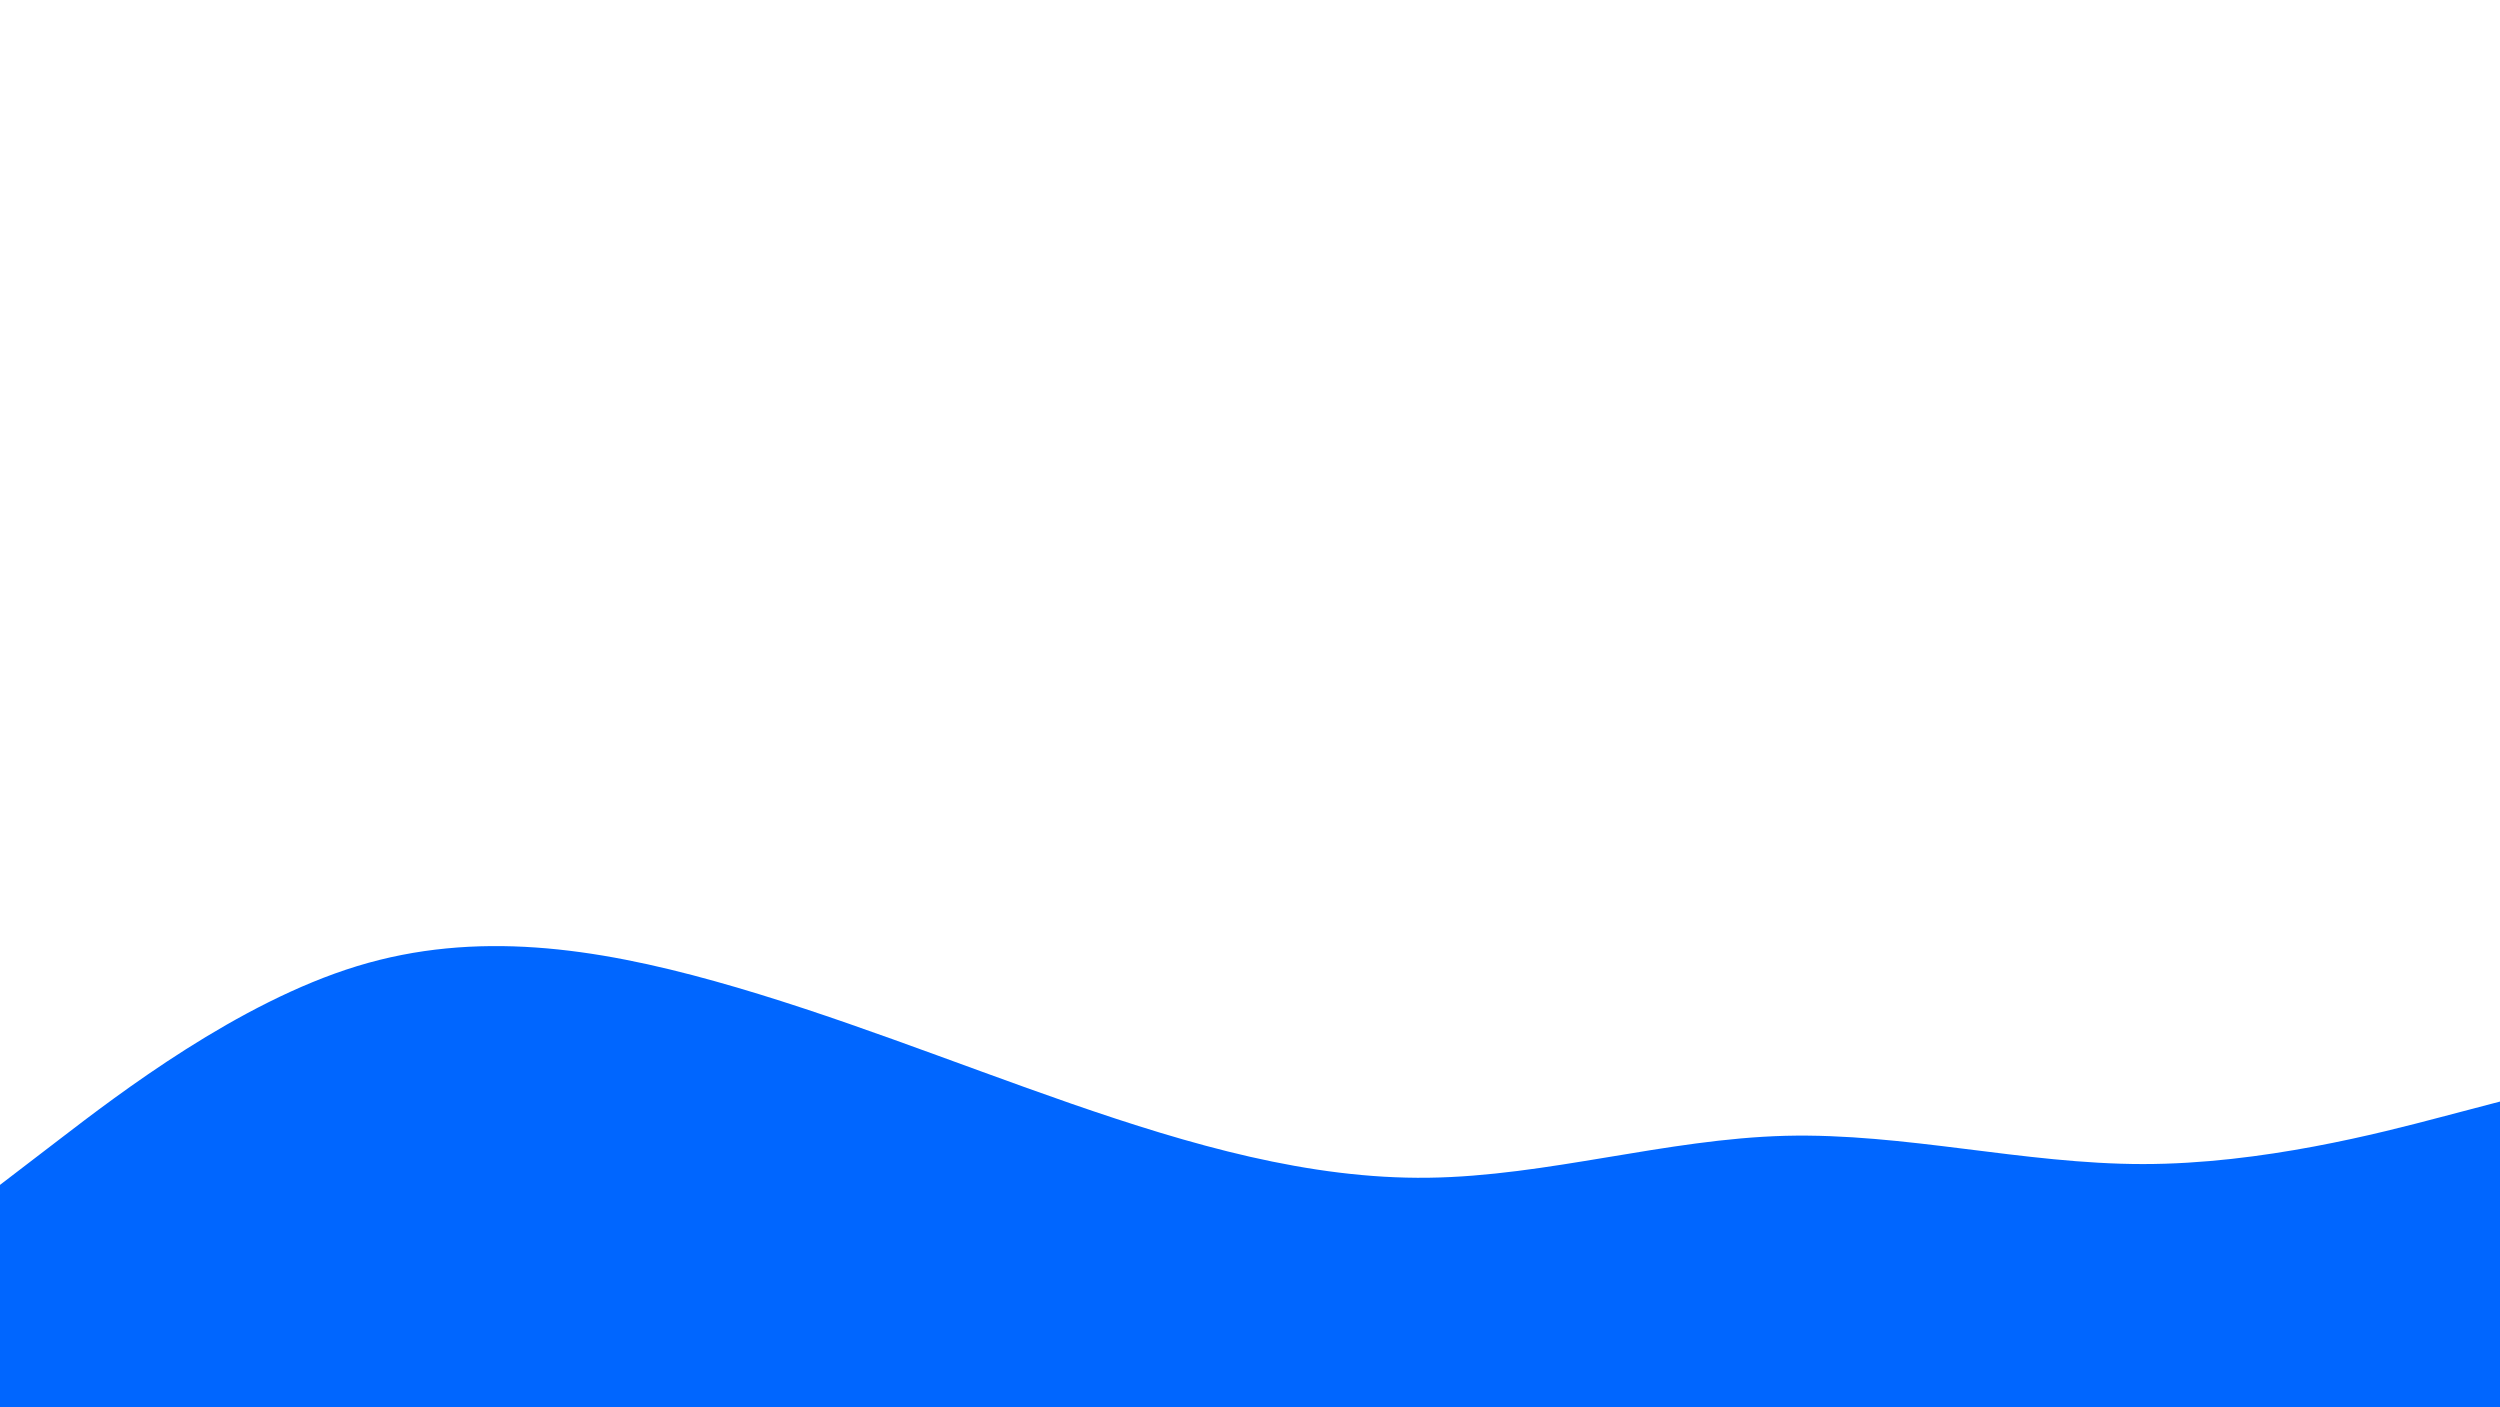
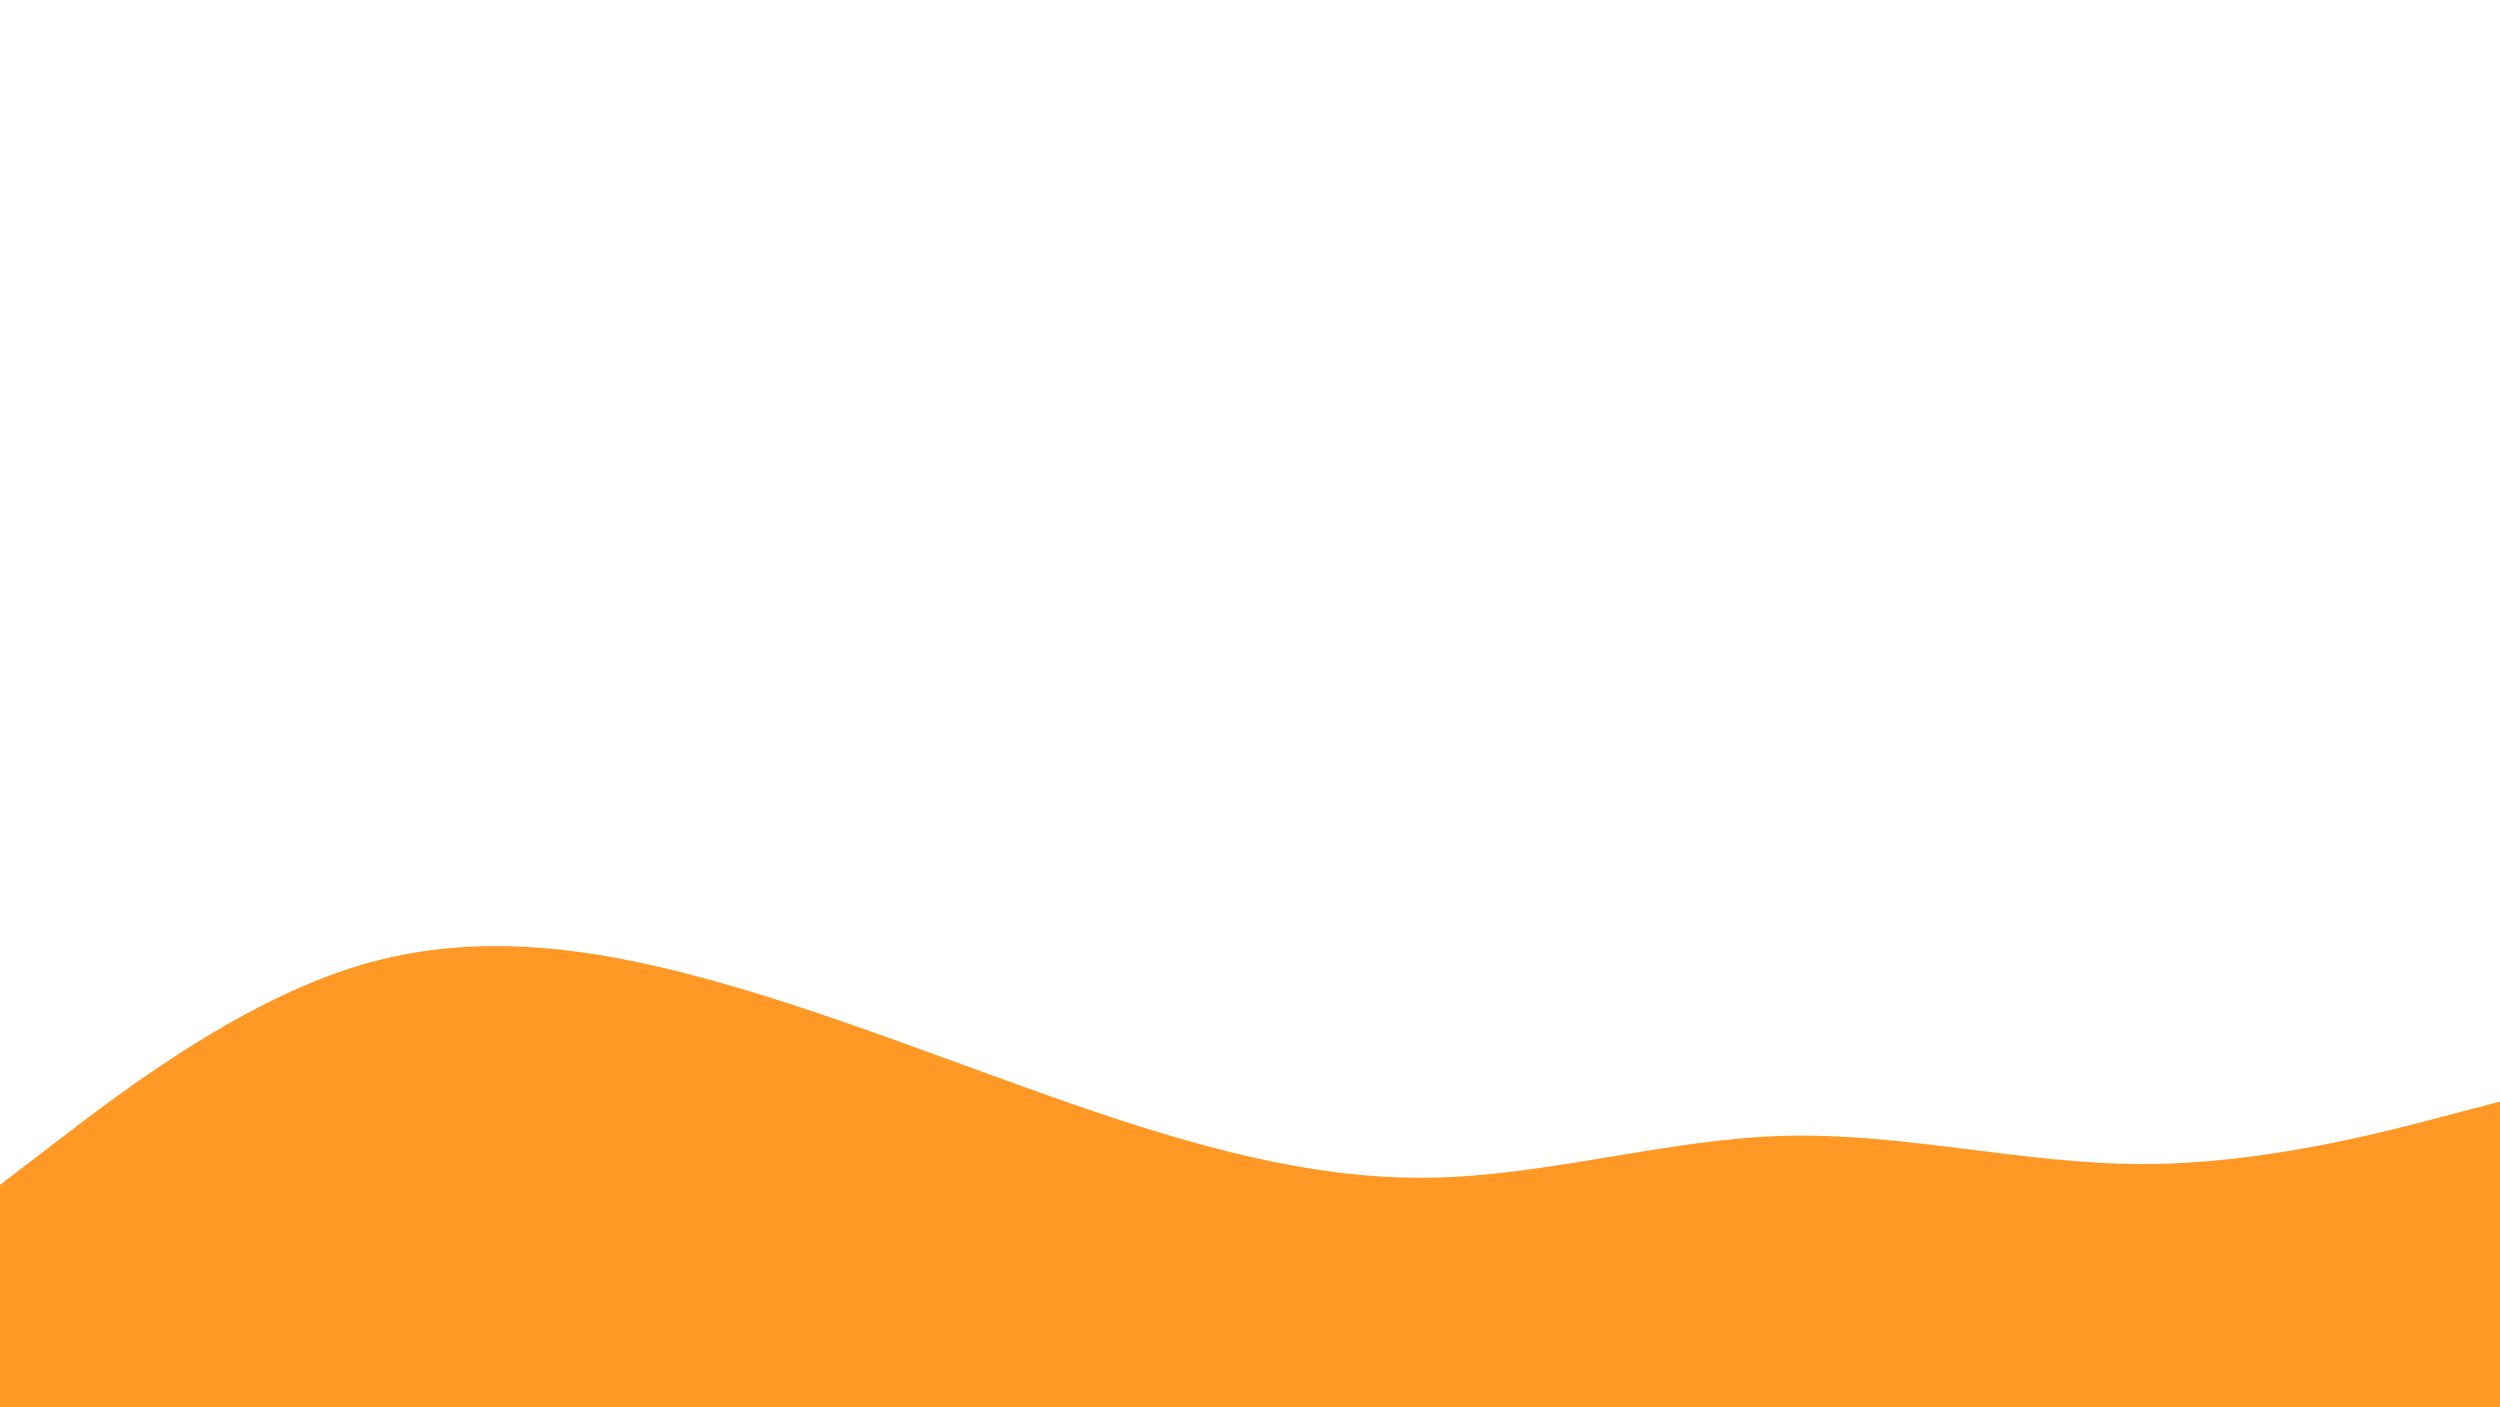
<svg xmlns="http://www.w3.org/2000/svg" id="visual" viewBox="0 0 1920 1080" width="1920" height="1080" version="1.1">
-   <path d="M0 910L45.7 875C91.3 840 182.7 770 274.2 742C365.7 714 457.3 728 548.8 753.5C640.3 779 731.7 816 823 847.7C914.3 879.3 1005.7 905.7 1097 904.5C1188.3 903.3 1279.7 874.7 1371.2 872.3C1462.7 870 1554.3 894 1645.8 894C1737.3 894 1828.7 870 1874.3 858L1920 846L1920 1081L1874.3 1081C1828.7 1081 1737.3 1081 1645.8 1081C1554.3 1081 1462.7 1081 1371.2 1081C1279.7 1081 1188.3 1081 1097 1081C1005.7 1081 914.3 1081 823 1081C731.7 1081 640.3 1081 548.8 1081C457.3 1081 365.7 1081 274.2 1081C182.7 1081 91.3 1081 45.7 1081L0 1081Z" fill="#0066FF" stroke-linecap="round" stroke-linejoin="miter" />
+   <path d="M0 910L45.7 875C91.3 840 182.7 770 274.2 742C365.7 714 457.3 728 548.8 753.5C640.3 779 731.7 816 823 847.7C914.3 879.3 1005.7 905.7 1097 904.5C1188.3 903.3 1279.7 874.7 1371.2 872.3C1462.7 870 1554.3 894 1645.8 894C1737.3 894 1828.7 870 1874.3 858L1920 846L1920 1081L1874.3 1081C1828.7 1081 1737.3 1081 1645.8 1081C1554.3 1081 1462.7 1081 1371.2 1081C1279.7 1081 1188.3 1081 1097 1081C1005.7 1081 914.3 1081 823 1081C731.7 1081 640.3 1081 548.8 1081C457.3 1081 365.7 1081 274.2 1081C182.7 1081 91.3 1081 45.7 1081L0 1081Z" fill="#ff9825" stroke-linecap="round" stroke-linejoin="miter" />
</svg>
